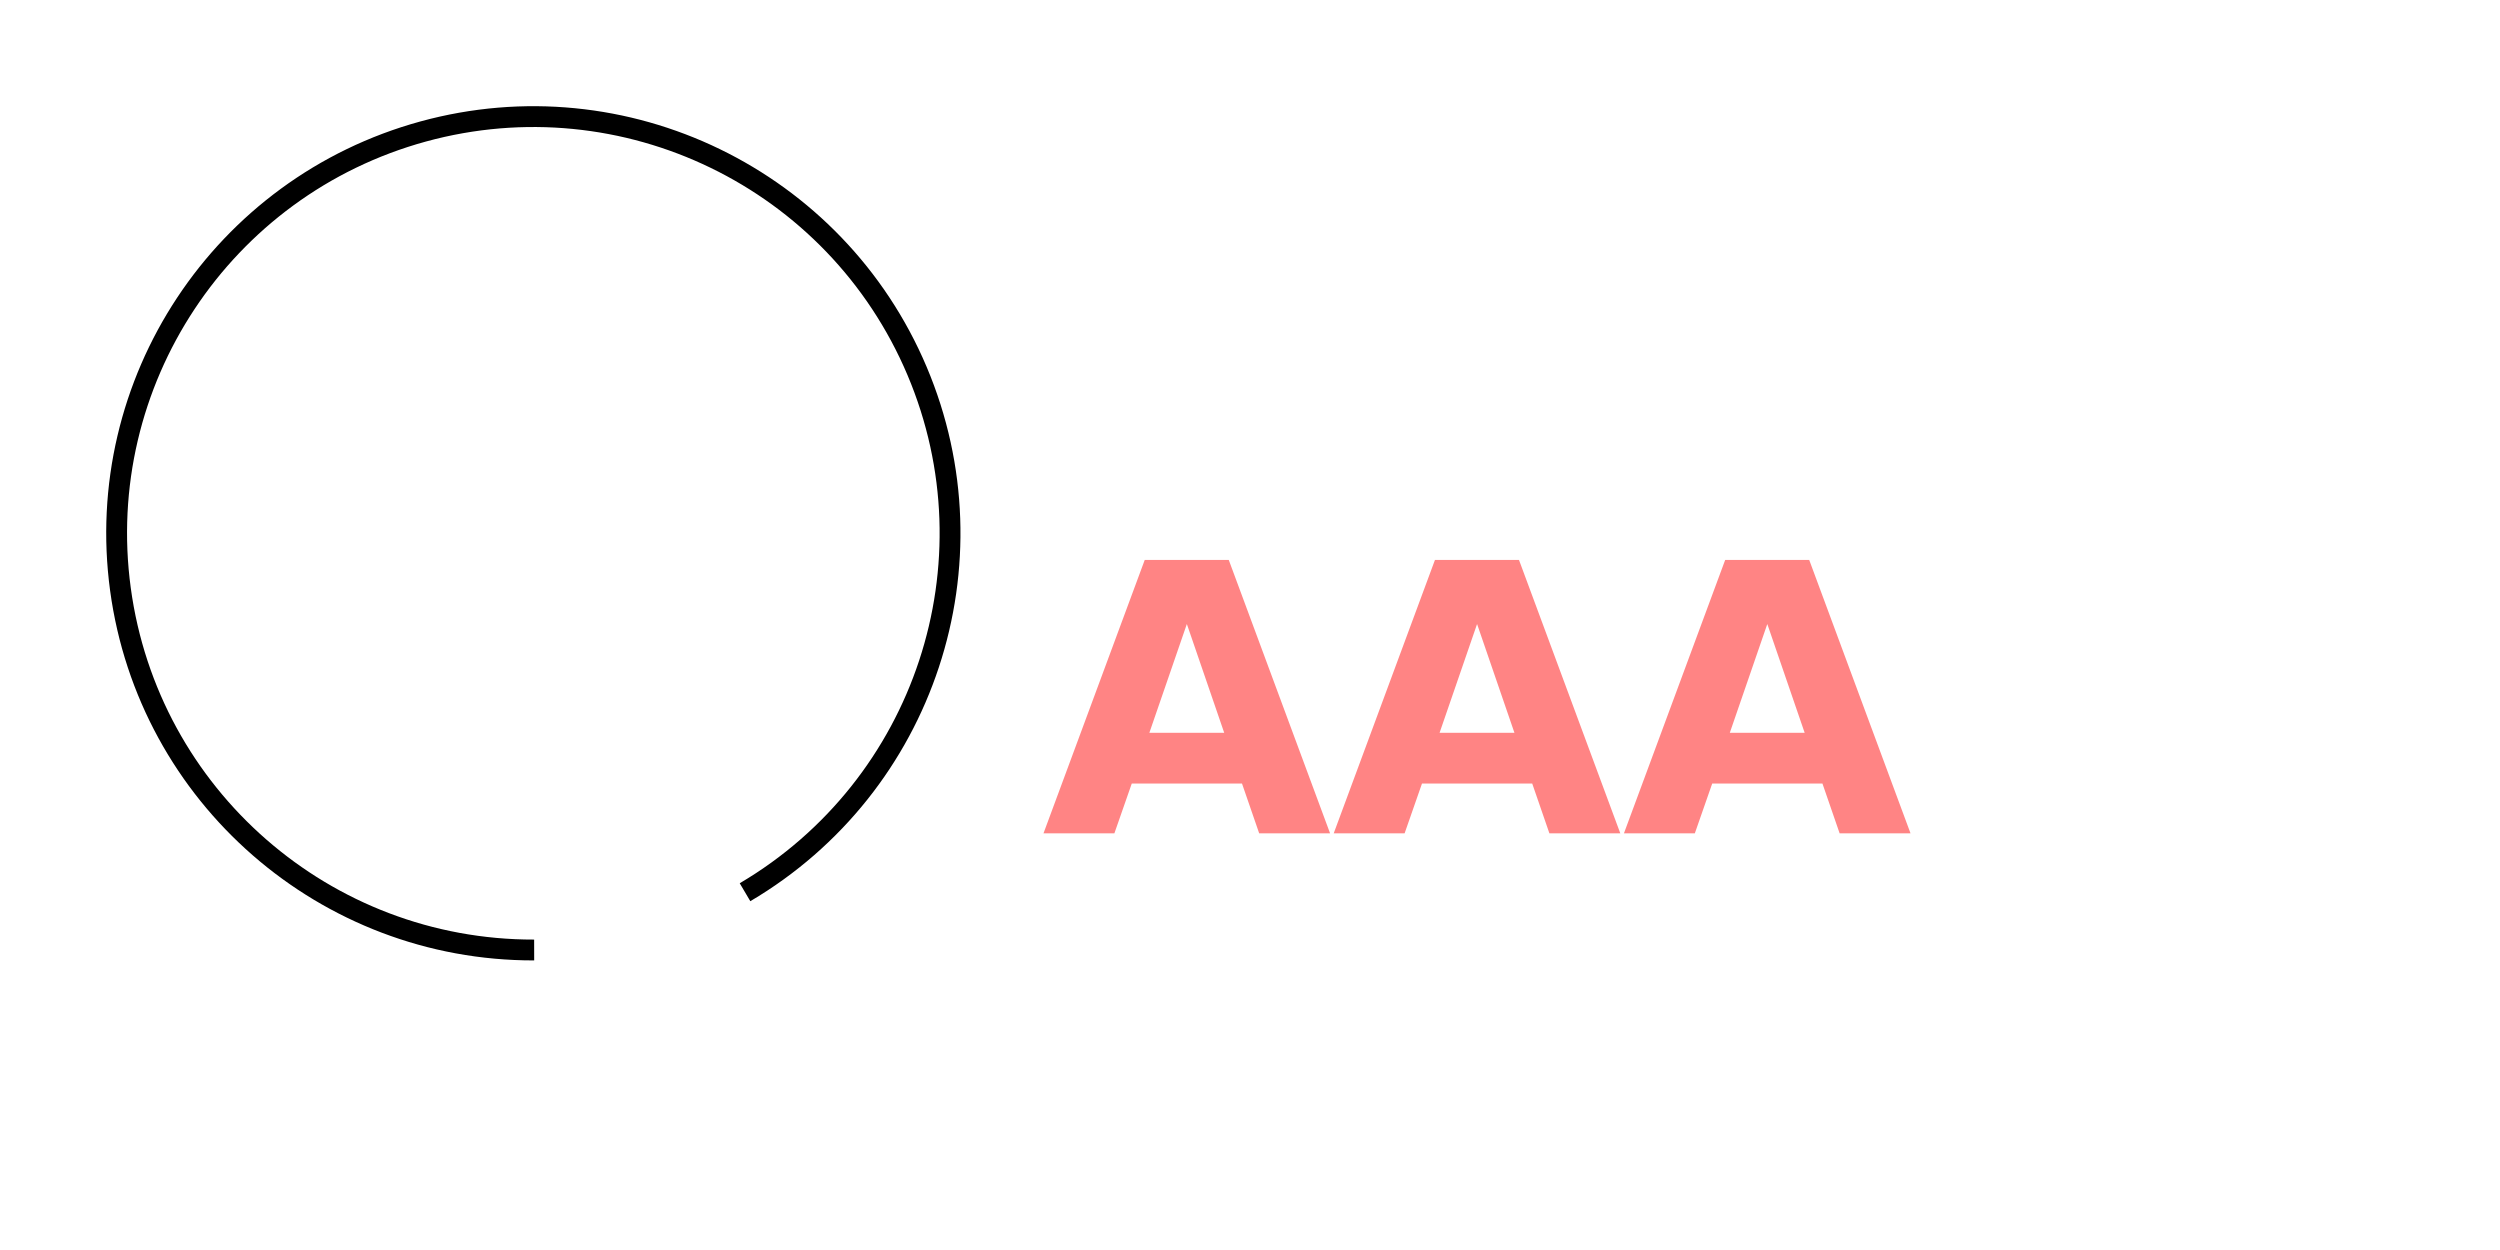
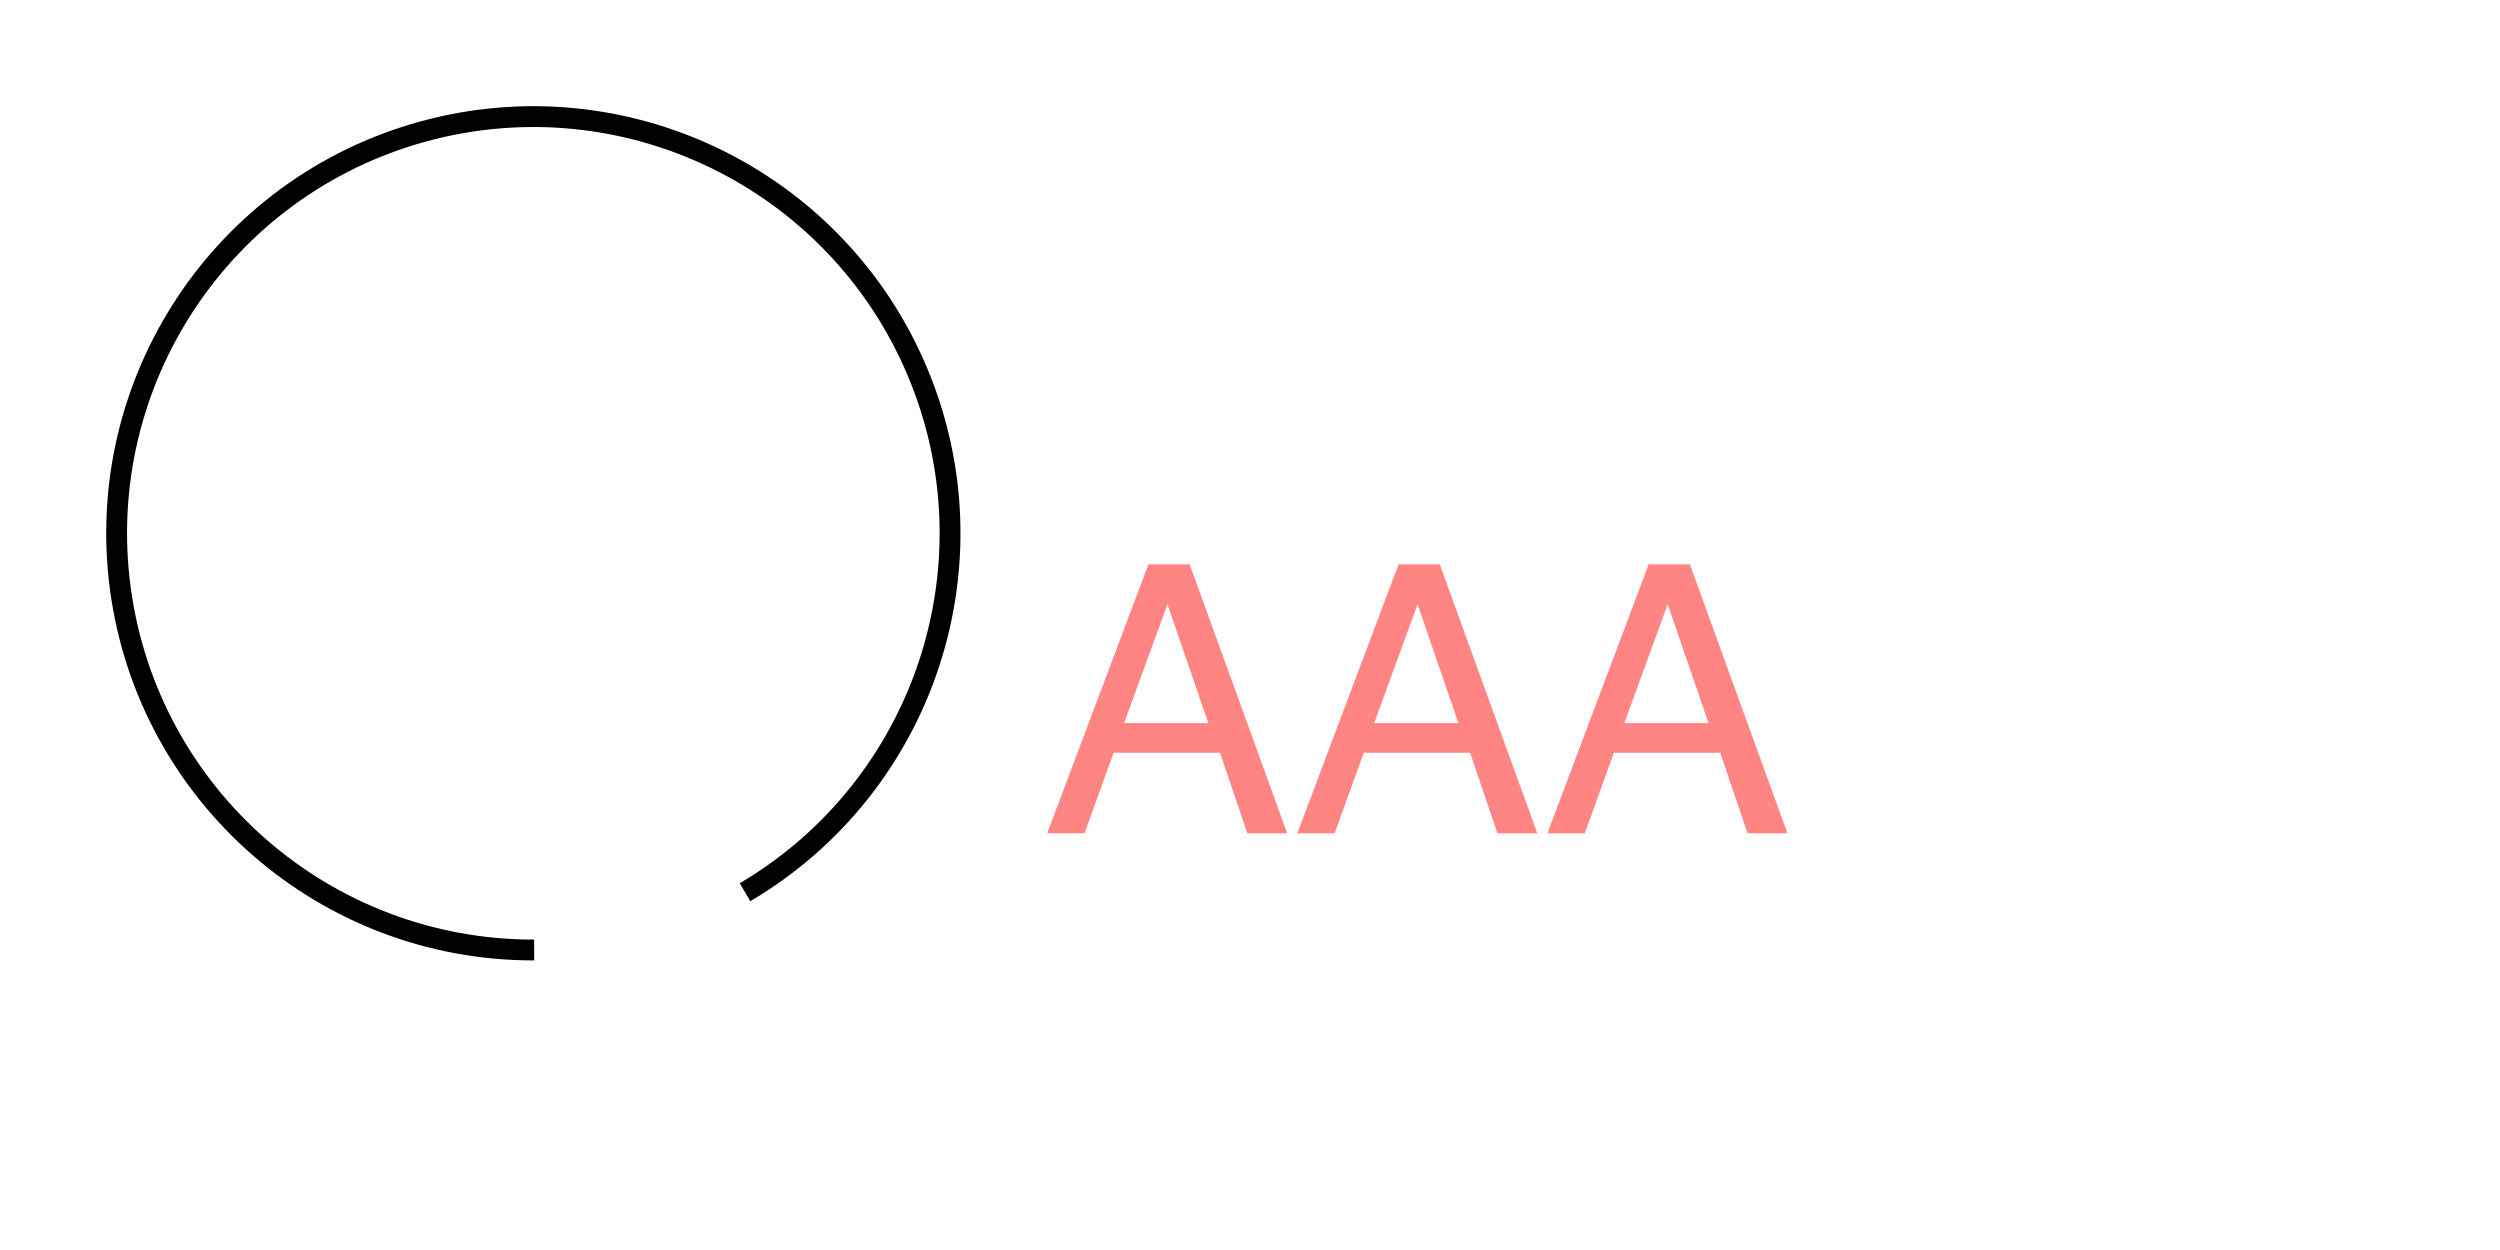
<svg xmlns="http://www.w3.org/2000/svg" xmlns:xlink="http://www.w3.org/1999/xlink" width="600pt" height="300pt" viewBox="0 0 600 300" version="1.1">
  <defs>
    <g>
      <symbol overflow="visible" id="glyph0-0">
-         <path style="stroke:none;" d="M 4.484 15.906 L 4.484 -63.453 L 49.484 -63.453 L 49.484 15.906 Z M 9.531 10.906 L 44.469 10.906 L 44.469 -58.406 L 9.531 -58.406 Z M 9.531 10.906 " />
+         <path style="stroke:none;" d="M 2.898 0 L 2.898 -64.555 L 54.141 -64.555 L 54.141 0 Z M 46.055 -8.086 L 46.055 -56.469 L 10.984 -56.469 L 10.984 -8.086 Z M 46.055 -8.086 " />
      </symbol>
      <symbol overflow="visible" id="glyph0-1">
-         <path style="stroke:none;" d="M 48.078 -11.953 L 21.625 -11.953 L 17.453 0 L 0.438 0 L 24.734 -65.609 L 44.906 -65.609 L 69.219 0 L 52.203 0 Z M 25.844 -24.125 L 43.812 -24.125 L 34.844 -50.234 Z M 25.844 -24.125 " />
+         <path style="stroke:none;" d="M 39.992 -26.453 L 30.191 -54.977 L 19.773 -26.453 Z M 25.621 -64.555 L 35.508 -64.555 L 58.93 0 L 49.352 0 L 42.805 -19.336 L 17.27 -19.336 L 10.281 0 L 1.32 0 Z M 25.621 -64.555 " />
      </symbol>
    </g>
  </defs>
  <g id="surface1">
    <path style="fill:none;stroke-width:5;stroke-linecap:butt;stroke-linejoin:miter;stroke:rgb(0%,0%,0%);stroke-opacity:1;stroke-miterlimit:10;" d="M 128.199 228 C 78.086 228.102 35.637 191.09 28.906 141.434 C 22.176 91.773 53.238 44.801 101.57 31.555 C 149.902 18.312 200.574 42.887 220.098 89.039 C 239.621 135.195 221.969 188.672 178.805 214.133 " />
    <g style="fill:rgb(100%,20%,20%);fill-opacity:0.6;">
      <use xlink:href="#glyph0-1" x="250" y="200" />
-       <use xlink:href="#glyph0-1" x="319.653" y="200" />
-       <use xlink:href="#glyph0-1" x="389.307" y="200" />
+       <use xlink:href="#glyph0-1" x="310.029" y="200" />
+       <use xlink:href="#glyph0-1" x="370.059" y="200" />
    </g>
  </g>
</svg>
